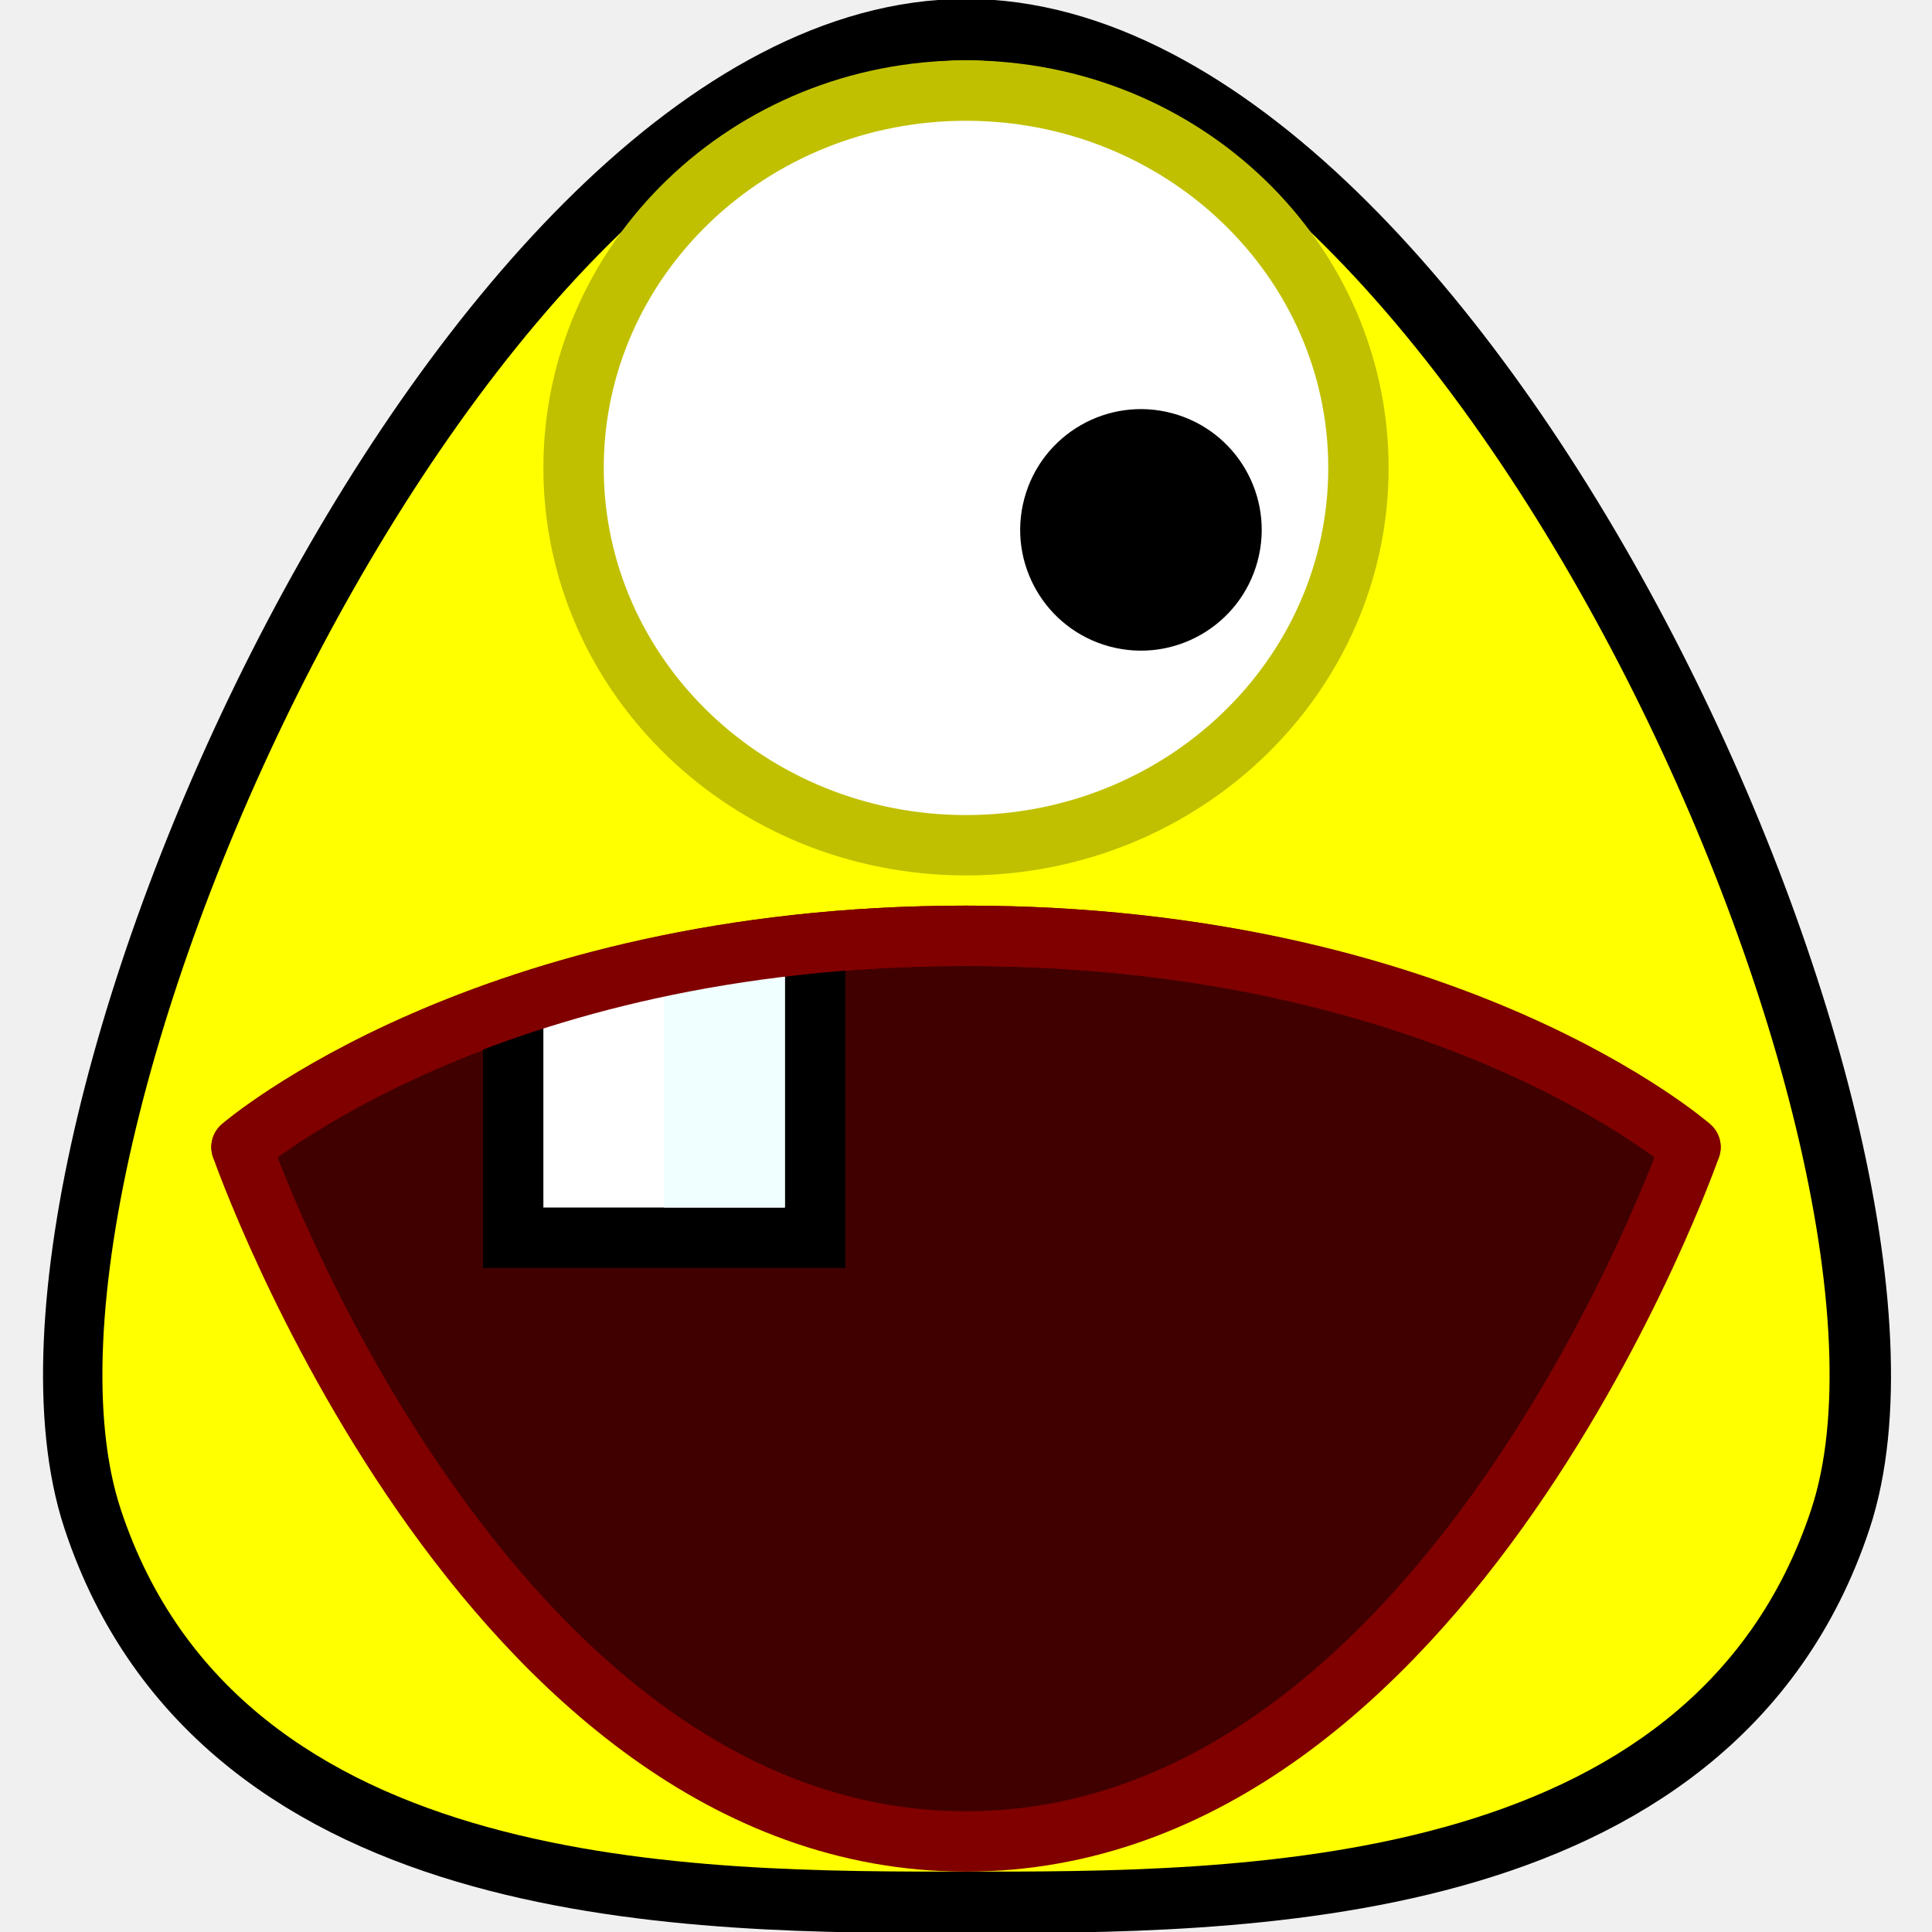
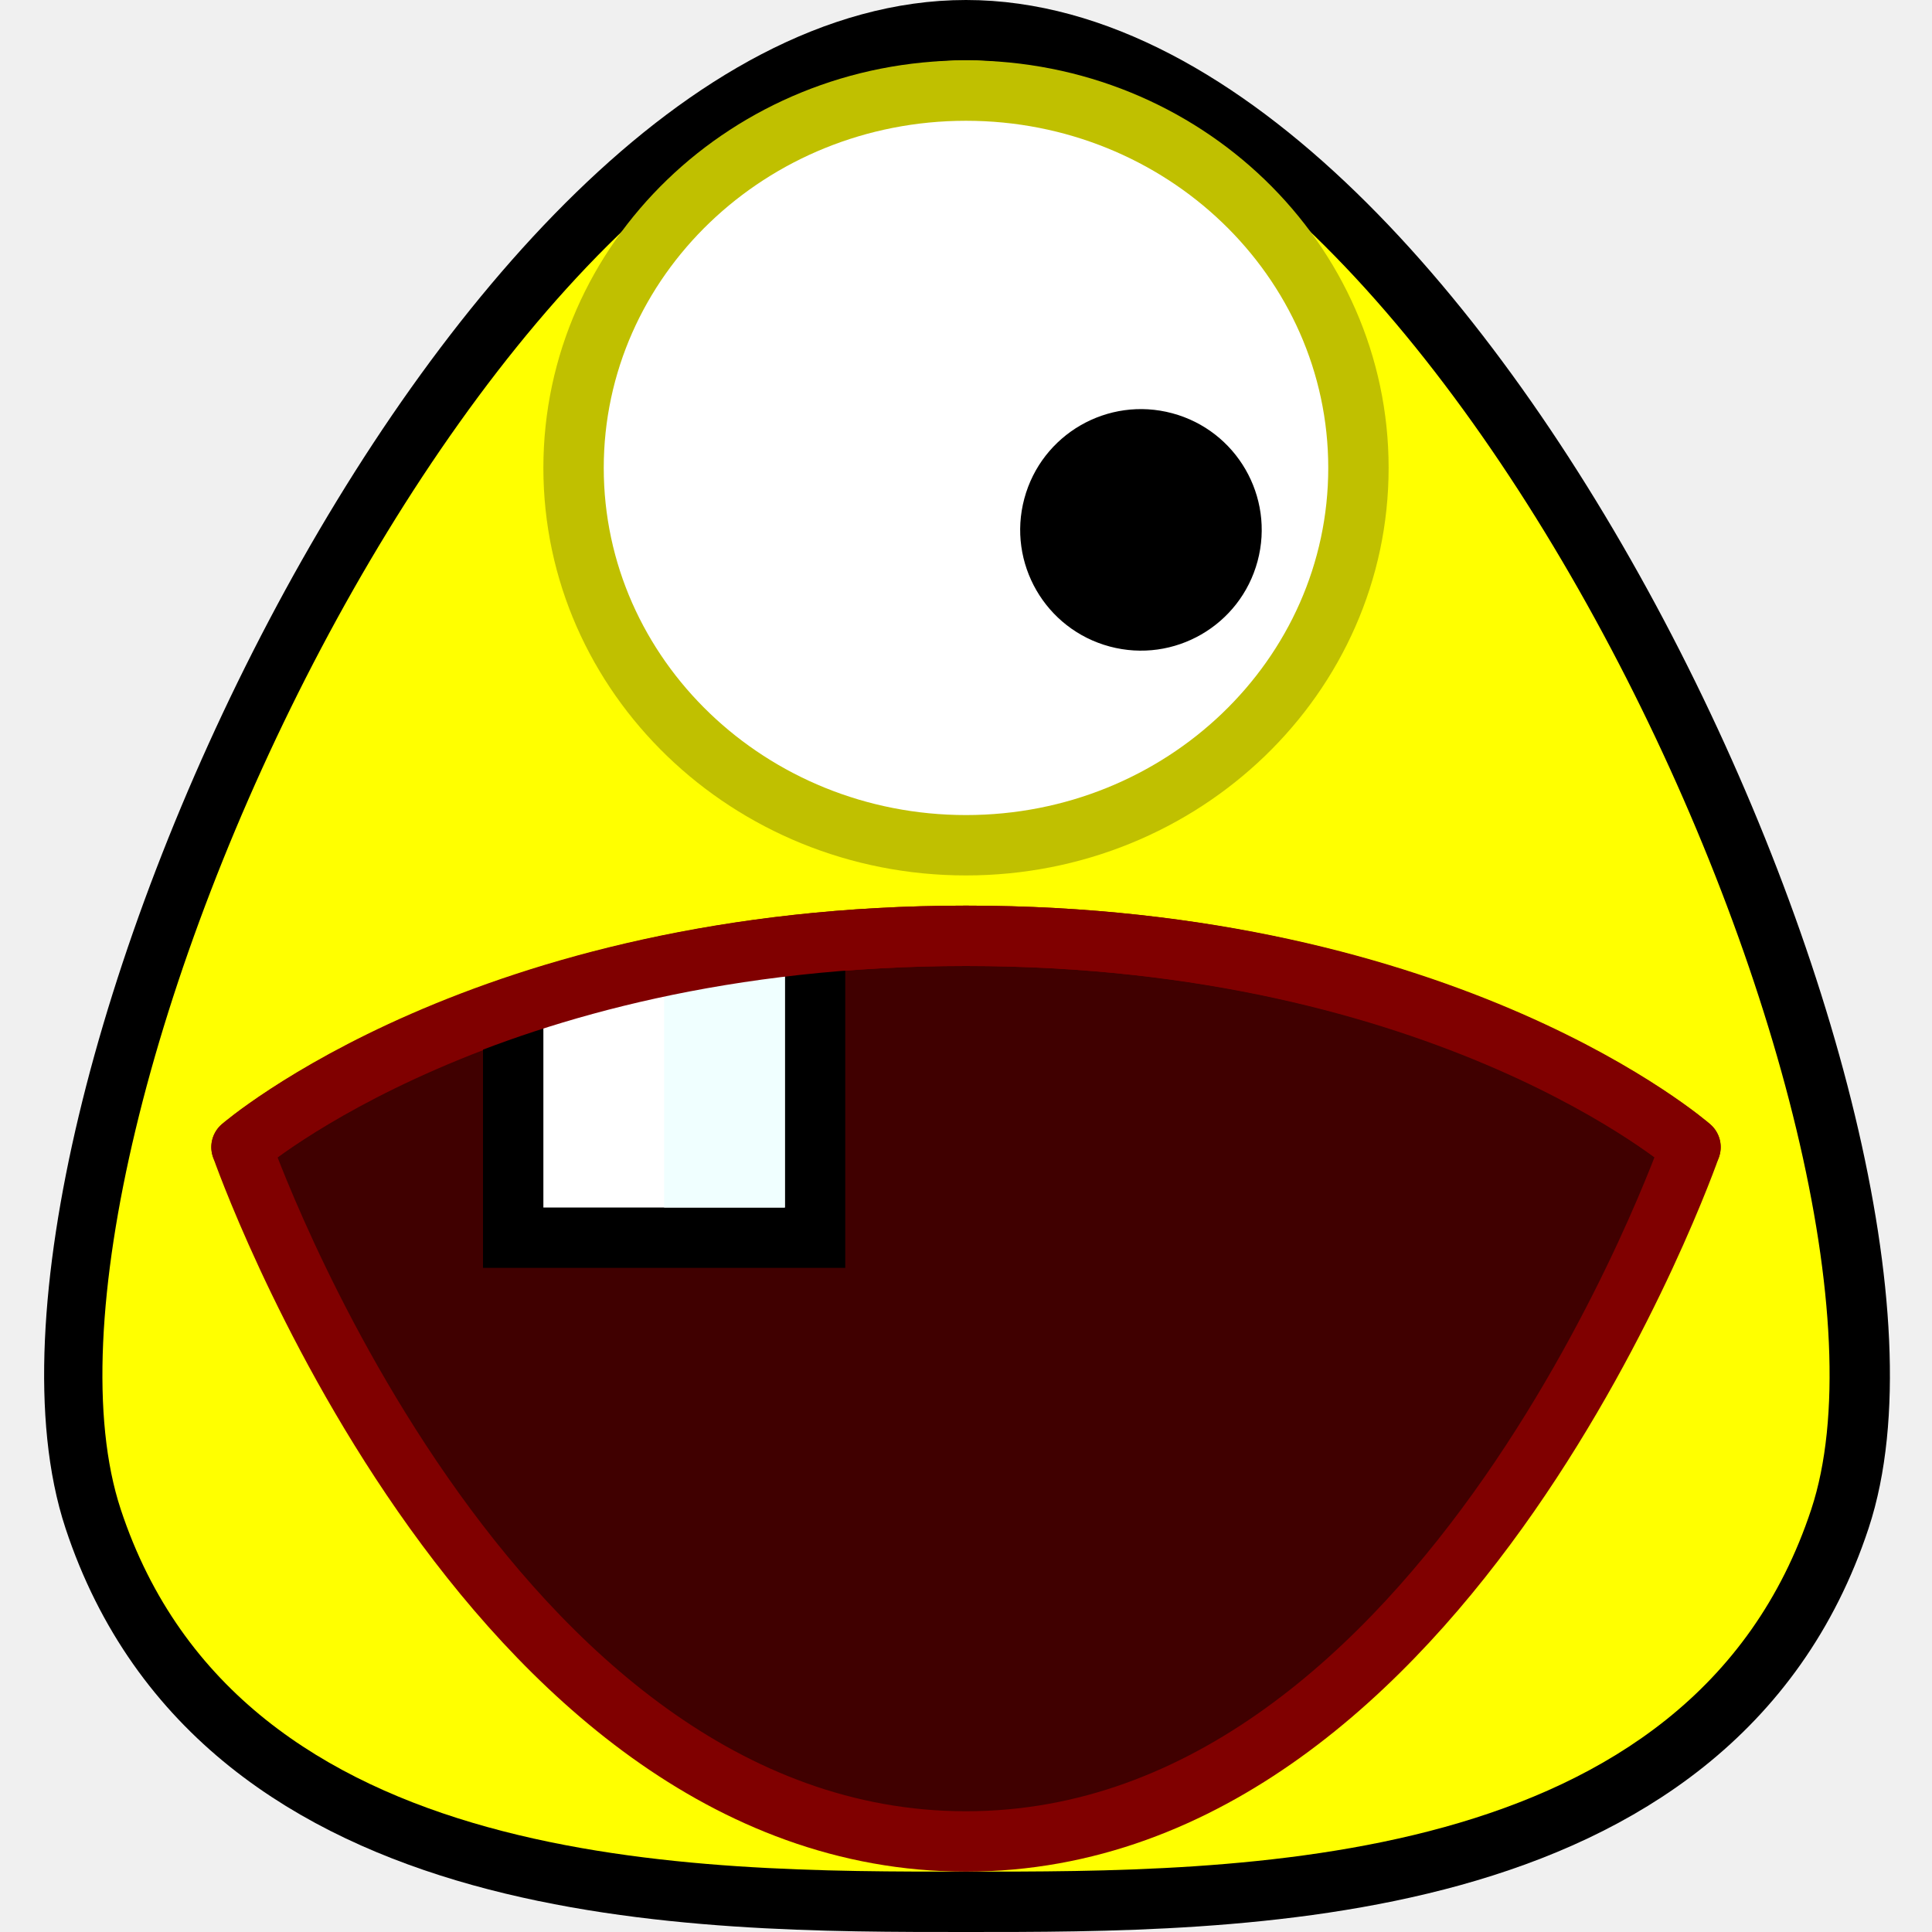
<svg xmlns="http://www.w3.org/2000/svg" width="32px" height="32px" id="svg3505" version="1.1">
  <defs id="defs3507">
    </defs>
  <g id="layer1">
-     <path id="path4706" d="M 2.035,25 C 0.044,18.975 8.187,1 16,1 c 7.813,0 15.991,17.975 14,24 -1.991,6.025 -9.546,6 -14,6 -4.454,0 -11.975,0.025 -13.965,-6 z" style="fill:#000000;fill-opacity:1;fill-rule:nonzero;stroke:#000000;stroke-width:2.036;stroke-linecap:round;stroke-linejoin:miter;stroke-miterlimit:4;stroke-opacity:1;stroke-dasharray:none;stroke-dashoffset:0" />
-     <path style="fill:#ffff00;fill-opacity:1;fill-rule:nonzero;stroke:none" d="M 2,25 C 0.007,18.968 8.177,1 16,1 c 7.823,0 15.993,17.968 14,24 -1.993,6.032 -9.54,6 -14,6 -4.46,0 -12.007,0.032 -14,-6 z" id="path4696" />
-     <path transform="matrix(1.166667,0,0,1.227273,-2.666667,-5.136364)" d="m 22,10.5 a 6,5.5 0 1 1 -12,0 6,5.5 0 1 1 12,0 z" id="path4700" style="fill:#c0c000;fill-opacity:1;fill-rule:nonzero;stroke:none" />
-     <path style="fill:#ffffff;fill-opacity:1;fill-rule:nonzero;stroke:none" id="path4698" d="m 22,10.5 a 6,5.5 0 1 1 -12,0 6,5.5 0 1 1 12,0 z" transform="matrix(1.000006,0,0,1.045424,-6.2e-5,-3.22678)" />
-     <path style="fill:#000000;fill-opacity:1;fill-rule:nonzero;stroke:none" id="path4702" d="m 18,13 a 2,2 0 1 1 -4,0 2,2 0 1 1 4,0 z" transform="matrix(-0.9659318,-0.2588206,0.258819,-0.9659258,30.98798,25.47463)" />
-     <path style="fill:#400000;fill-opacity:1;fill-rule:nonzero;stroke:#800000;stroke-width:1;stroke-linecap:round;stroke-linejoin:round;stroke-miterlimit:4;stroke-opacity:1;stroke-dashoffset:0" d="m 28,19 c -1e-6,0 -4.005,11.5 -12,11.5 C 8.005,30.5 4,19 4,19 c 0,0 4.084,-3.5 12,-3.5 7.969,0 12,3.5 12,3.5 z" id="path4704" />
-     <path style="font-size:medium;font-style:normal;font-variant:normal;font-weight:normal;font-stretch:normal;text-indent:0;text-align:start;text-decoration:none;line-height:normal;letter-spacing:normal;word-spacing:normal;text-transform:none;direction:ltr;block-progression:tb;writing-mode:lr-tb;text-anchor:start;color:#000000;fill:#000000;fill-opacity:1;fill-rule:nonzero;stroke:none;stroke-width:2;marker:none;visibility:visible;display:inline;overflow:visible;enable-background:accumulate;font-family:Bitstream Vera Sans;-inkscape-font-specification:Bitstream Vera Sans" d="m 8,17 0,4 6,0 0,-5.5 -6,1.5 z" id="rect4727" />
-     <path style="fill:#ffffff;fill-opacity:1;fill-rule:nonzero;stroke:none" d="m 9,16.5 4,-0.5 0,4 -4,0 0,-3.5 z" id="rect4723" />
-     <path style="fill:#f0ffff;fill-opacity:1;fill-rule:nonzero;stroke:none" d="m 11,16 2,0 0,4 -2,0 0,-4 z" id="rect4725" />
-     <path id="path3875" d="m 4,19 c 0,0 4.026,-3.5 12,-3.5 8.027,0 12,3.5 12,3.5" style="fill:none;fill-opacity:1;fill-rule:nonzero;stroke:#800000;stroke-width:1;stroke-linecap:round;stroke-linejoin:round;stroke-miterlimit:4;stroke-opacity:1;stroke-dashoffset:0" />
+     <g id="g44087">
+       <rect y="0" x="0" height="32" width="32" id="rect44085" style="opacity:1;fill:none;fill-opacity:0.125;fill-rule:nonzero;stroke:none;stroke-width:2;stroke-linecap:butt;stroke-linejoin:miter;stroke-miterlimit:4;stroke-dasharray:none;stroke-dashoffset:0;stroke-opacity:1" />
+       <path style="fill:#000000;fill-opacity:1;fill-rule:nonzero;stroke:#000000;stroke-width:2;stroke-linecap:round;stroke-linejoin:miter;stroke-miterlimit:4;stroke-opacity:1;stroke-dasharray:none;stroke-dashoffset:0" d="M 2.035,25 C 0.044,18.975 8.187,1 16,1 c 7.813,0 15.991,17.975 14,24 -1.991,6.025 -9.546,6 -14,6 -4.454,0 -11.975,0.025 -13.965,-6 z" id="path4706" />
+       <path id="path4696" d="M 2,25 C 0.007,18.968 8.177,1 16,1 c 7.823,0 15.993,17.968 14,24 -1.993,6.032 -9.54,6 -14,6 -4.46,0 -12.007,0.032 -14,-6 z" style="fill:#ffff00;fill-opacity:1;fill-rule:nonzero;stroke:none" />
+       <path style="fill:#c0c000;fill-opacity:1;fill-rule:nonzero;stroke:none" id="path4700" d="m 22,10.5 a 6,5.5 0 1 1 -12,0 6,5.5 0 1 1 12,0 z" transform="matrix(1.166667,0,0,1.227273,-2.666667,-5.136364)" />
+       <path transform="matrix(1.000006,0,0,1.045424,-6.2e-5,-3.22678)" d="m 22,10.5 a 6,5.5 0 1 1 -12,0 6,5.5 0 1 1 12,0 z" id="path4698" style="fill:#ffffff;fill-opacity:1;fill-rule:nonzero;stroke:none" />
+       <path transform="matrix(-0.9659318,-0.2588206,0.258819,-0.9659258,30.98798,25.47463)" d="m 18,13 a 2,2 0 1 1 -4,0 2,2 0 1 1 4,0 z" id="path4702" style="fill:#000000;fill-opacity:1;fill-rule:nonzero;stroke:none" />
+       <path id="path4704" d="m 28,19 c -1e-6,0 -4.005,11.5 -12,11.5 C 8.005,30.5 4,19 4,19 c 0,0 4.084,-3.5 12,-3.5 7.969,0 12,3.5 12,3.5 z" style="fill:#400000;fill-opacity:1;fill-rule:nonzero;stroke:#800000;stroke-width:1;stroke-linecap:round;stroke-linejoin:round;stroke-miterlimit:4;stroke-opacity:1;stroke-dashoffset:0" />
+       <path id="rect4727" d="m 8,17 0,4 6,0 0,-5.5 -6,1.5 z" style="font-size:medium;font-style:normal;font-variant:normal;font-weight:normal;font-stretch:normal;text-indent:0;text-align:start;text-decoration:none;line-height:normal;letter-spacing:normal;word-spacing:normal;text-transform:none;direction:ltr;block-progression:tb;writing-mode:lr-tb;text-anchor:start;color:#000000;fill:#000000;fill-opacity:1;fill-rule:nonzero;stroke:none;stroke-width:2;marker:none;visibility:visible;display:inline;overflow:visible;enable-background:accumulate;font-family:Bitstream Vera Sans;-inkscape-font-specification:Bitstream Vera Sans" />
+       <path id="rect4723" d="m 9,16.5 4,-0.5 0,4 -4,0 0,-3.5 z" style="fill:#ffffff;fill-opacity:1;fill-rule:nonzero;stroke:none" />
+       <path id="rect4725" d="m 11,16 2,0 0,4 -2,0 0,-4 z" style="fill:#f0ffff;fill-opacity:1;fill-rule:nonzero;stroke:none" />
+       <path style="fill:none;fill-opacity:1;fill-rule:nonzero;stroke:#800000;stroke-width:1;stroke-linecap:round;stroke-linejoin:round;stroke-miterlimit:4;stroke-opacity:1;stroke-dashoffset:0" d="m 4,19 c 0,0 4.026,-3.5 12,-3.5 8.027,0 12,3.5 12,3.5" id="path3875" />
+     </g>
  </g>
</svg>
